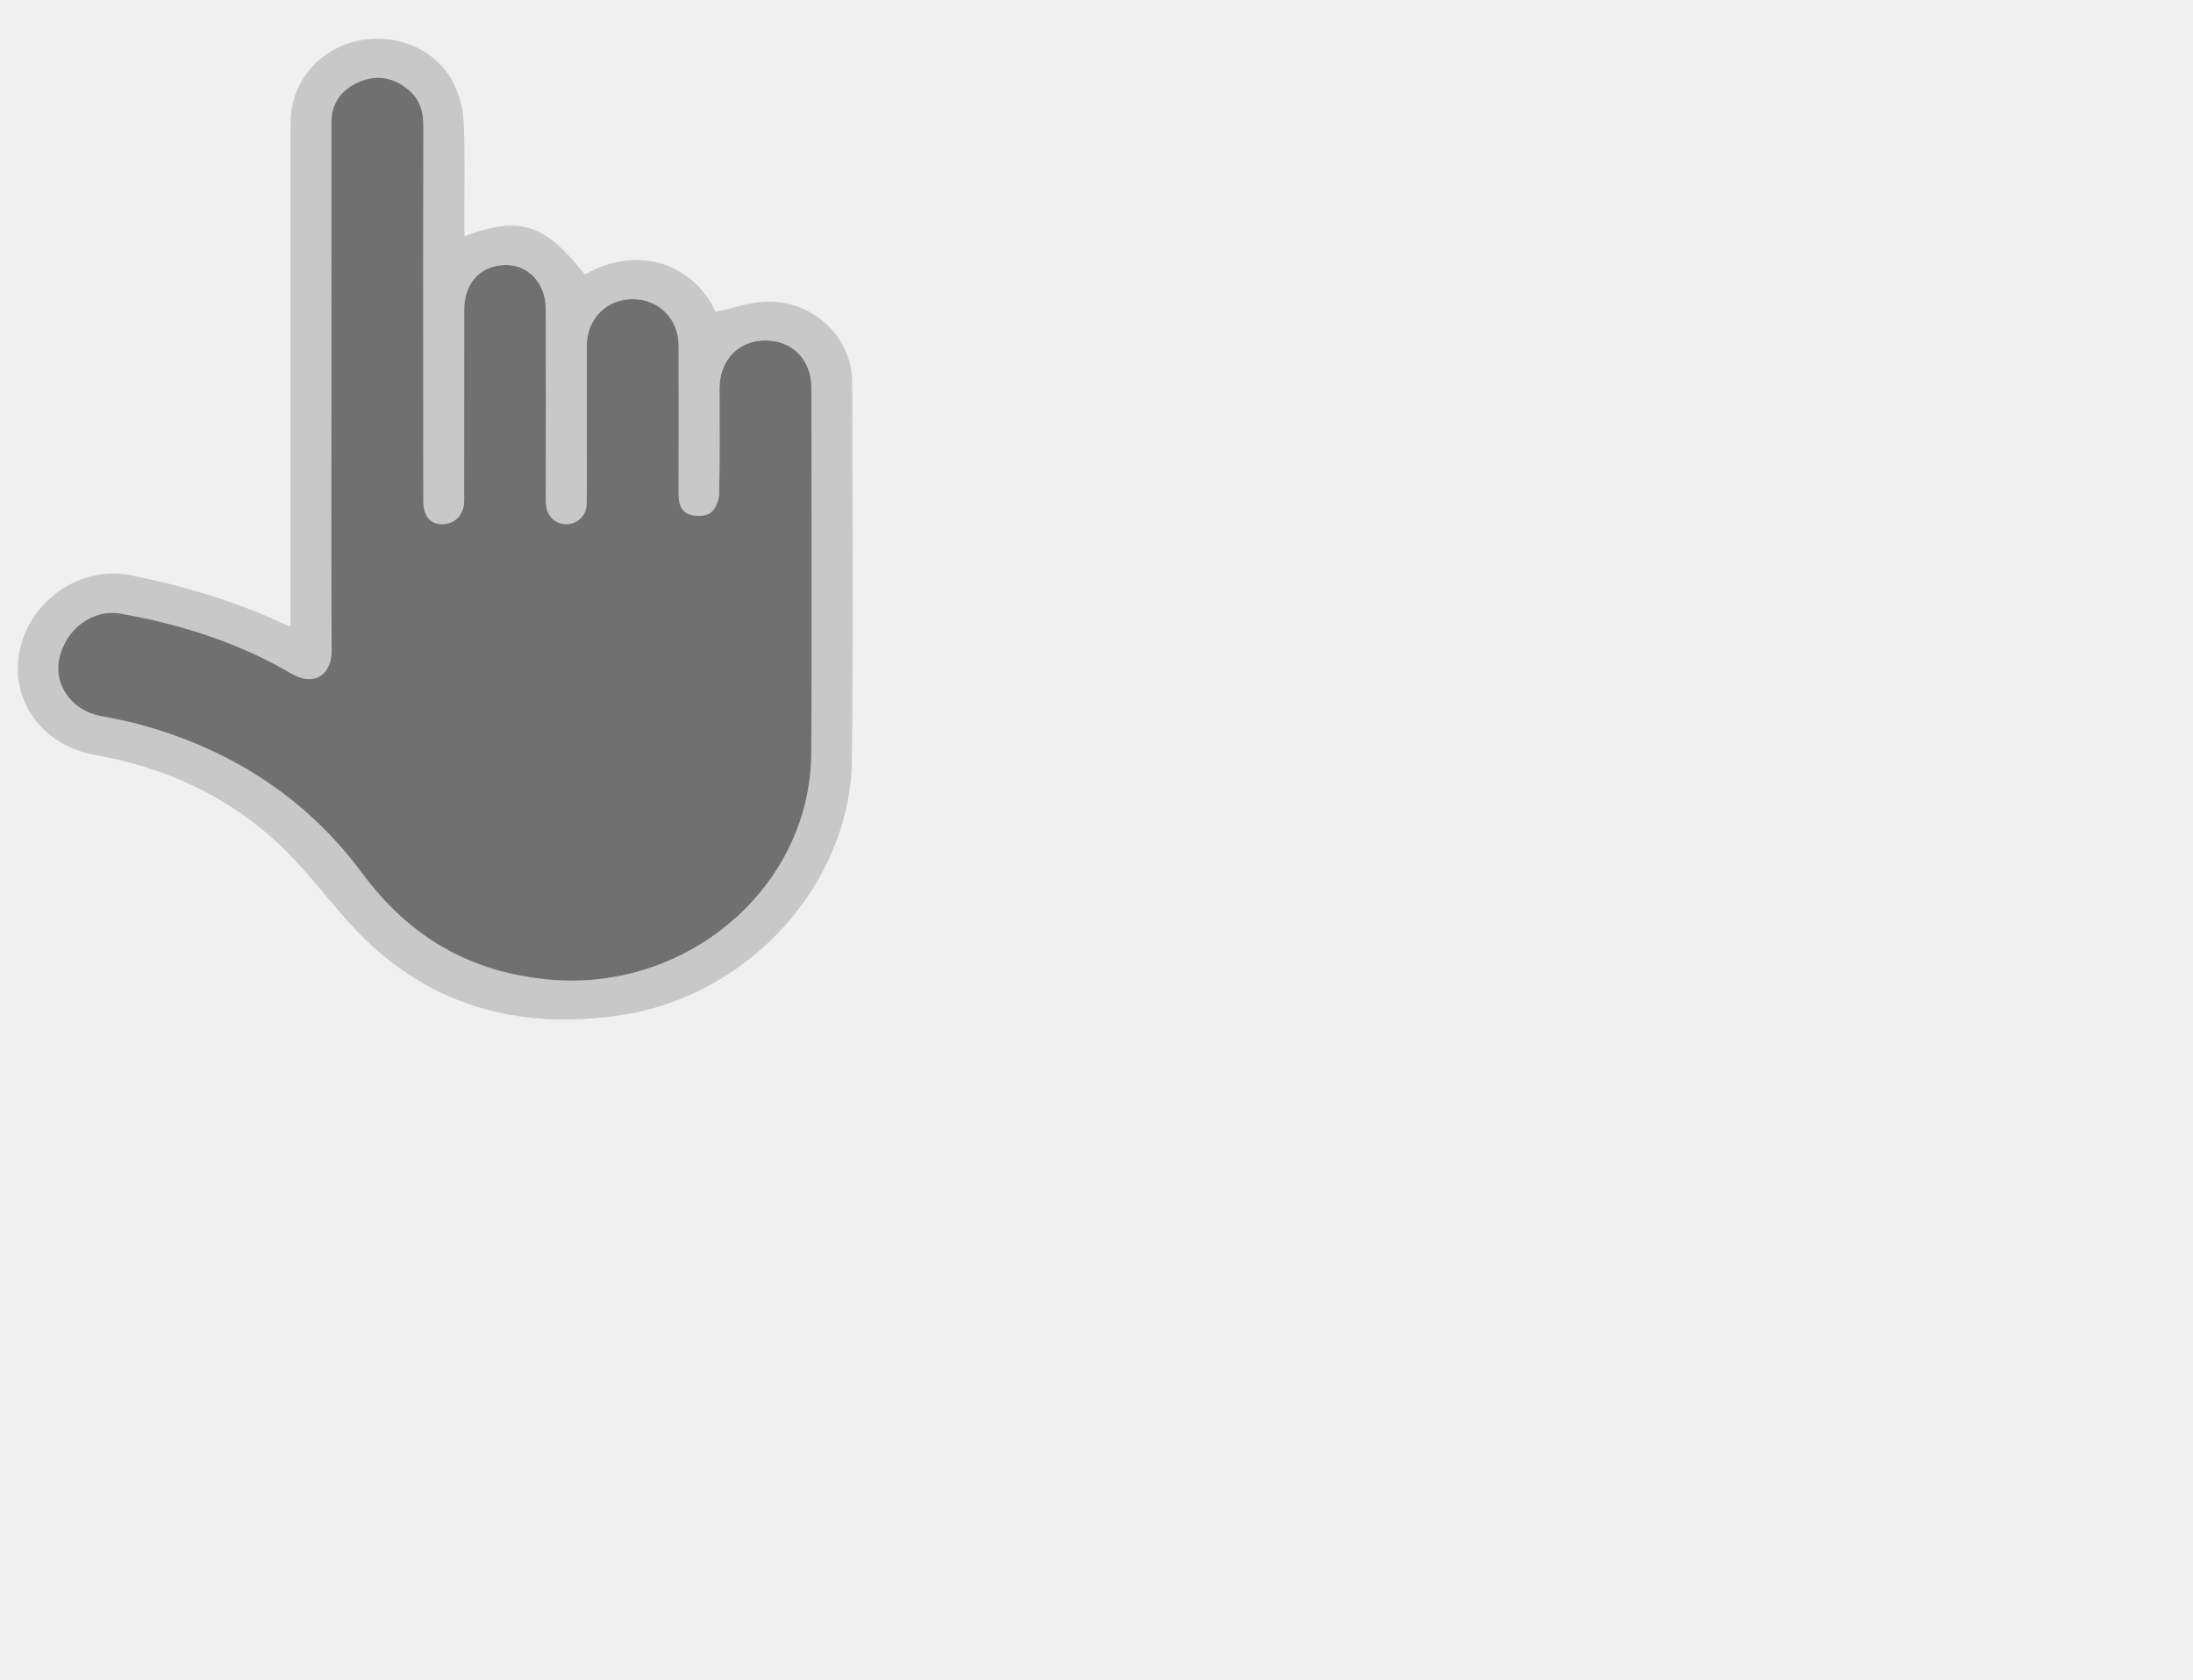
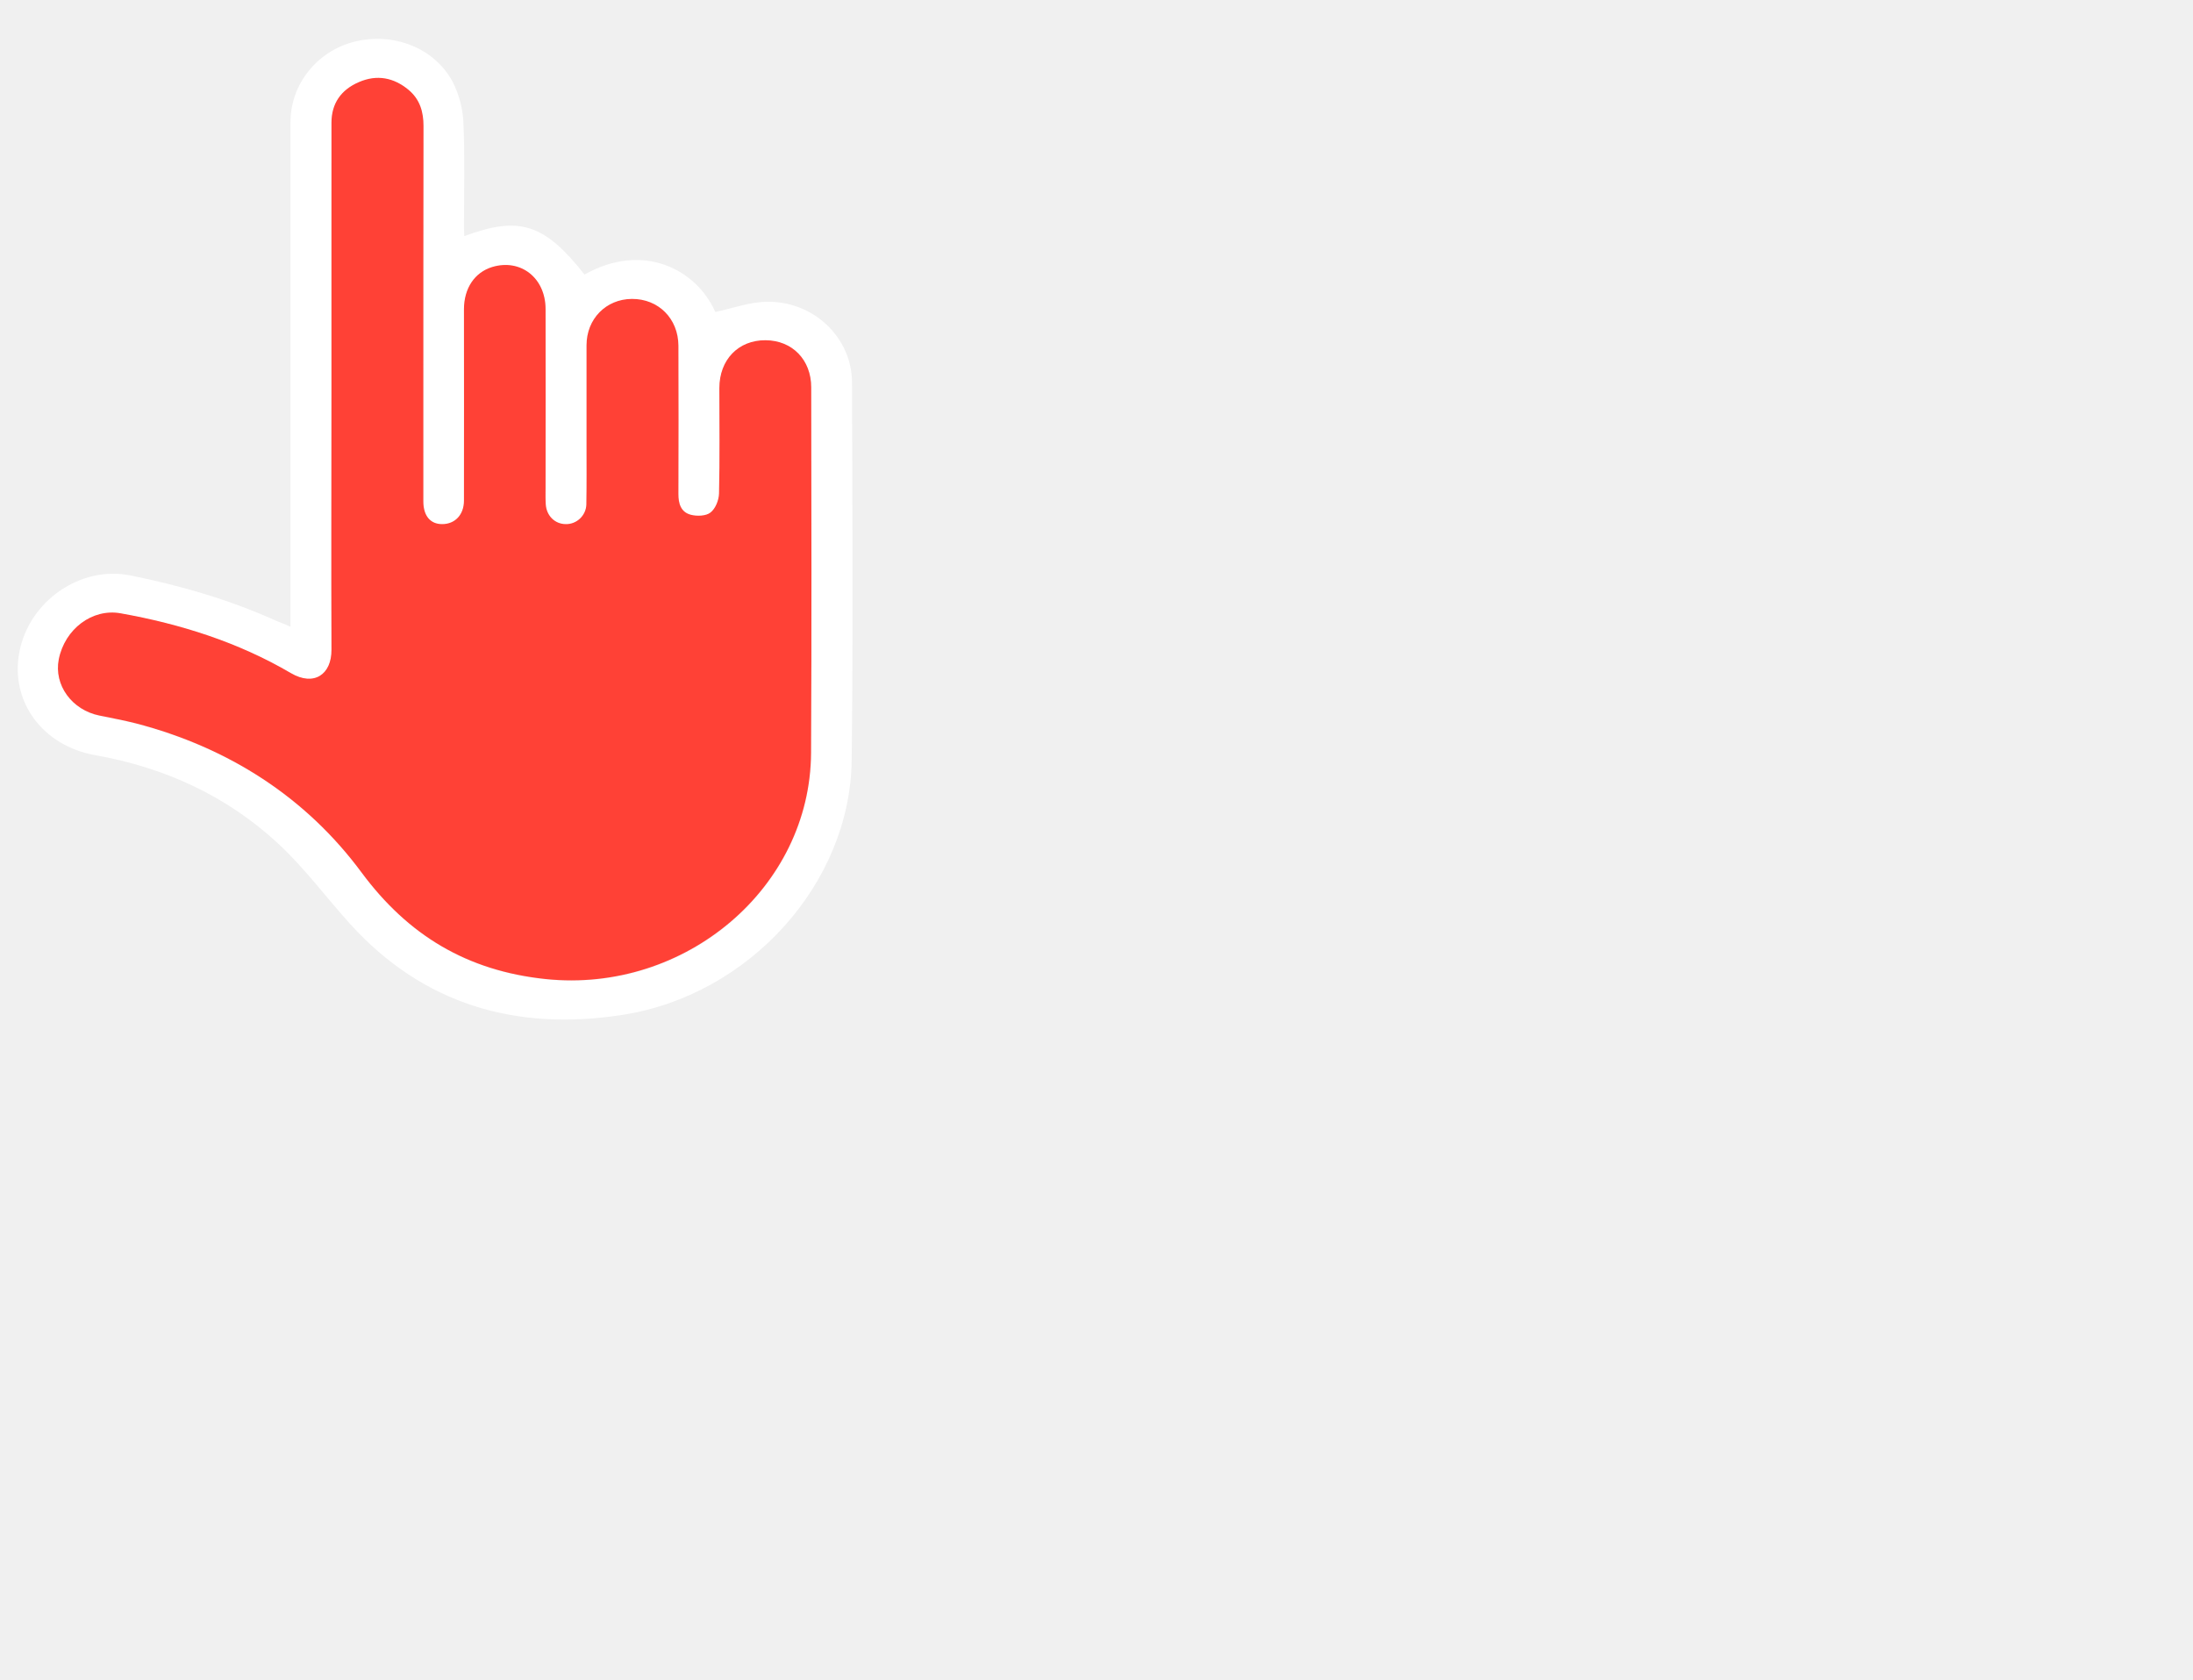
- <svg xmlns="http://www.w3.org/2000/svg" id="Layer_1" data-name="Layer 1" viewBox="0 0 1306 1000">
-   <defs>
-     <style>
-       .cls-1 {
-         opacity: 0;
-       }
- 
-       .cls-2 {
-         fill: #c8c8c8;
-       }
- 
-       .cls-3 {
-         fill: #707070;
-       }
-     </style>
-   </defs>
-   <g id="copy" class="cls-1">
-     <path class="cls-2" d="M975.256,523.961c90.381,0,163.649,77.277,163.649,172.604s-73.268,172.603-163.649,172.603H591.076c-90.381,0-163.649-77.277-163.649-172.604S500.696,523.961,591.076,523.961H975.256m0-35.961H591.076c-109.211,0-197.744,93.377-197.744,208.564v0c0,115.187,88.533,208.564,197.744,208.564H975.256C1084.467,905.129,1173,811.752,1173,696.565v-0C1173,581.378,1084.467,488,975.256,488Z" />
-     <path class="cls-2" d="M963.451,510.973h-360.57c-102.499,0-185.591,83.092-185.591,185.592v0c0,102.499,83.092,185.591,185.591,185.591h360.57c102.499,0,185.592-83.092,185.592-185.591v-0c0-102.499-83.092-185.592-185.592-185.592Z" />
-     <path class="cls-3" d="M963.451,542.973a153.592,153.592,0,0,1,0,307.183h-360.57a153.592,153.592,0,1,1,0-307.183h360.57m0-32h-360.57c-102.499,0-185.591,83.092-185.591,185.592v0c0,102.499,83.092,185.591,185.591,185.591h360.57c102.499,0,185.592-83.092,185.592-185.591v-0c0-102.499-83.092-185.592-185.592-185.592Z" />
-     <g>
-       <path class="cls-3" d="M547.305,761.641a74.17,74.17,0,0,1-29-27.81q-10.499-17.742-10.496-40.037,0-22.288,10.604-40.037A74.961,74.961,0,0,1,547.521,625.947q18.504-10.064,41.444-10.064A86.461,86.461,0,0,1,622.943,622.376a69.323,69.323,0,0,1,25.97,18.828l-18.179,17.098q-16.449-17.744-40.47-17.747a56.743,56.743,0,0,0-27.918,6.817,49.114,49.114,0,0,0-19.261,18.937,58.005,58.005,0,0,0,0,54.971,49.094,49.094,0,0,0,19.261,18.937,56.753,56.753,0,0,0,27.918,6.816q24.022,0,40.47-17.962l18.179,17.313a69.143,69.143,0,0,1-26.078,18.828,87.252,87.252,0,0,1-34.086,6.492Q565.807,771.704,547.305,761.641Z" />
-       <path class="cls-3" d="M689.383,763.48a55.194,55.194,0,0,1-21.966-21.101,63.098,63.098,0,0,1,0-61.139A55.459,55.459,0,0,1,689.383,660.249,65.578,65.578,0,0,1,720.98,652.675q17.742,0,31.813,7.574a55.497,55.497,0,0,1,21.966,20.992,63.098,63.098,0,0,1,0,61.139,55.231,55.231,0,0,1-21.966,21.101q-14.071,7.578-31.813,7.574A65.545,65.545,0,0,1,689.383,763.48Zm56.269-25.537q9.738-9.952,9.738-26.187,0-16.232-9.738-26.187-9.74-9.952-24.672-9.955-14.933,0-24.563,9.955-9.632,9.957-9.63,26.187-0,16.23,9.63,26.187,9.627,9.957,24.563,9.955,14.933,0,24.672-9.955Z" />
-       <path class="cls-3" d="M902.876,660.033a53.095,53.095,0,0,1,20.885,20.775q7.572,13.421,7.574,30.948,0,17.53-7.574,31.056a52.863,52.863,0,0,1-20.885,20.884,61.309,61.309,0,0,1-30.19,7.358q-23.373,0-37.007-15.582v56.053H808.626V653.973h25.754v15.149a41.857,41.857,0,0,1,16.556-12.336,55.953,55.953,0,0,1,21.75-4.111A61.369,61.369,0,0,1,902.876,660.033Zm-8.656,77.91q9.627-9.952,9.63-26.187,0-16.232-9.63-26.187-9.633-9.952-24.563-9.955a34.81,34.81,0,0,0-17.53,4.437,32.072,32.072,0,0,0-12.336,12.66,42.175,42.175,0,0,0,0,38.09,32.041,32.041,0,0,0,12.336,12.66,34.78,34.78,0,0,0,17.53,4.437Q884.589,747.898,894.22,737.943Z" />
-       <path class="cls-3" d="M1062.049,653.973l-54.104,124.873q-7.578,18.829-18.396,26.512-10.824,7.679-26.187,7.683a53.809,53.809,0,0,1-17.097-2.813,37.818,37.818,0,0,1-13.851-7.791l10.82-19.91a29.469,29.469,0,0,0,9.198,5.843,28.167,28.167,0,0,0,10.712,2.164,18.443,18.443,0,0,0,11.795-3.679q4.652-3.683,8.549-12.336l1.947-4.545-50.425-116H963.146l36.358,85.485,36.575-85.485Z" />
-     </g>
-   </g>
+ <svg xmlns="http://www.w3.org/2000/svg" version="1.1" id="Layer_1" x="0px" y="0px" viewBox="0 0 1306 1000" style="enable-background:new 0 0 1306 1000;" xml:space="preserve">
+   <style type="text/css">
+ 	.st0{fill:#FFFFFF;}
+ 	.st1{fill:#FF4136;}
+ </style>
  <g>
-     <path class="cls-2" d="M173.015,373.203c0-30.634-0-60.07,0-89.507q.001-105.524.038-211.048c.031-22.71,15.96-42.417,38.238-47.906,23.111-5.694,47.361,3.571,58.314,23.801a59.464,59.464,0,0,1,6.544,25.039c.916,20.653.293,41.37.309,62.061.001,1.601.157,3.201.248,4.949,32.864-12.185,47.692-7.377,71.579,22.876,34.664-19.606,66.588-3.3,77.875,22.294,10.151-2.174,20.015-5.833,29.986-6.128,28.091-.831,51.274,21.039,51.351,47.981.213,74.973.667,149.955-.186,224.92-.835,73.322-60.757,139.916-136.32,151.74-63.777,9.98-118.894-6.271-162.231-53.902-14.629-16.078-27.529-33.813-43.476-48.536-30.27-27.946-67.008-44.92-108.429-52.223C25.498,444.085,6.073,417.68,11.508,388.369c5.645-30.442,36.386-51.961,66.443-45.833,30.119,6.141,59.27,14.563,87.113,27.161C167.313,370.715,169.582,371.691,173.015,373.203ZM197.369,230.135c0,52.338-.205,104.676.132,157.012.095,14.679-10.343,22.002-24.157,13.871-31.173-18.35-65.522-29.224-101.399-35.619-16.809-2.996-33.172,9.297-36.79,27.381-3.059,15.291,7.773,30.188,24.268,33.477,7.183,1.433,14.416,2.724,21.486,4.574,55.594,14.542,101.463,44.196,134.488,88.815,27.717,37.447,62.786,58.647,109.729,63.507,83.176,8.611,157.585-54.411,158.029-134.734.401-72.54.105-145.084.054-217.626-.012-16.46-11.318-27.995-27.195-28.06-16.163-.066-27.484,11.655-27.502,28.535-.023,20.935.246,41.875-.231,62.8-.089,3.901-2.094,8.919-5.062,11.257-2.631,2.073-8.155,2.254-11.824,1.273-5.832-1.559-7.272-6.711-7.256-12.296q.123-44.182.018-88.365c-.035-16.105-11.871-27.905-27.66-27.788-15.431.115-27.02,11.902-27.046,27.599-.033,19.718.002,39.436,0,59.154-.001,11.685.156,23.373-.091,35.053a12.039,12.039,0,0,1-12.371,12.185c-6.448-.122-11.455-5.078-11.846-11.943-.193-3.398-.065-6.814-.065-10.222.002-35.297.118-70.595-.032-105.892-.079-18.663-14.976-30.209-31.839-25.065-10.35,3.157-16.731,12.563-16.752,25.181-.062,37.975.006,75.95-.05,113.925-.012,8.384-5.38,13.997-13.041,14.022-7.059.024-11.21-4.873-11.24-13.58-.066-18.744-.032-37.488-.033-56.232q-.002-83.618.061-167.237c.018-8.486-2.095-15.969-8.891-21.619-8.816-7.33-18.849-9.334-29.64-4.597-10.66,4.68-16.251,12.856-16.257,24.241Q197.323,151.629,197.369,230.135Z" />
-     <path class="cls-3" d="M197.36,230.135q-.013-78.506.003-157.013c.006-11.385,5.597-19.561,16.257-24.241,10.792-4.738,20.824-2.734,29.64,4.597,6.796,5.651,8.908,13.133,8.891,21.619q-.175,83.618-.061,167.237c.001,18.744-.033,37.488.033,56.232.03,8.707,4.181,13.604,11.24,13.58,7.661-.026,13.029-5.639,13.041-14.022.056-37.975-.012-75.95.05-113.925.021-12.618,6.402-22.024,16.752-25.181,16.864-5.144,31.76,6.402,31.839,25.065.15,35.297.034,70.595.032,105.892-0,3.408-.128,6.824.065,10.222.391,6.865,5.398,11.82,11.846,11.943a12.039,12.039,0,0,0,12.371-12.185c.247-11.68.09-23.368.091-35.053.002-19.718-.033-39.436,0-59.154.026-15.697,11.615-27.484,27.046-27.599,15.789-.117,27.625,11.683,27.66,27.788q.096,44.182-.018,88.365c-.015,5.585,1.424,10.737,7.256,12.296,3.668.981,9.192.8,11.824-1.273,2.968-2.338,4.973-7.356,5.062-11.257.476-20.925.207-41.865.231-62.8.019-16.88,11.339-28.601,27.502-28.535,15.877.065,27.184,11.6,27.195,28.06.051,72.542.347,145.086-.054,217.626-.444,80.323-74.853,143.345-158.029,134.734-46.942-4.86-82.012-26.06-109.729-63.507-33.025-44.619-78.894-74.273-134.488-88.815-7.07-1.849-14.303-3.141-21.486-4.574-16.495-3.29-27.327-18.186-24.268-33.477,3.618-18.085,19.981-30.377,36.79-27.381,35.877,6.394,70.226,17.269,101.399,35.619,13.814,8.132,24.252.808,24.157-13.871C197.164,334.811,197.369,282.473,197.36,230.135Z" />
+     <path class="st0" d="M173,373.2c0-30.6,0-60.1,0-89.5c0-70.3,0-140.7,0-211c0-22.7,16-42.4,38.2-47.9c23.1-5.7,47.4,3.6,58.3,23.8   c4,7.8,6.2,16.3,6.5,25c0.9,20.7,0.3,41.4,0.3,62.1c0,1.6,0.2,3.2,0.2,4.9c32.9-12.2,47.7-7.4,71.6,22.9   c34.7-19.6,66.6-3.3,77.9,22.3c10.2-2.2,20-5.8,30-6.1c28.1-0.8,51.3,21,51.4,48c0.2,75,0.7,150-0.2,224.9   c-0.8,73.3-60.8,139.9-136.3,151.7c-63.8,10-118.9-6.3-162.2-53.9c-14.6-16.1-27.5-33.8-43.5-48.5c-30.3-27.9-67-44.9-108.4-52.2   c-31.4-5.5-50.8-31.9-45.3-61.2c5.6-30.4,36.4-52,66.4-45.8c30.1,6.1,59.3,14.6,87.1,27.2C167.3,370.7,169.6,371.7,173,373.2z    M197.4,230.1c0,52.3-0.2,104.7,0.1,157c0.1,14.7-10.3,22-24.2,13.9c-31.2-18.3-65.5-29.2-101.4-35.6c-16.8-3-33.2,9.3-36.8,27.4   c-3.1,15.3,7.8,30.2,24.3,33.5c7.2,1.4,14.4,2.7,21.5,4.6c55.6,14.5,101.5,44.2,134.5,88.8c27.7,37.4,62.8,58.6,109.7,63.5   c83.2,8.6,157.6-54.4,158-134.7c0.4-72.5,0.1-145.1,0.1-217.6c0-16.5-11.3-28-27.2-28.1c-16.2-0.1-27.5,11.7-27.5,28.5   c0,20.9,0.2,41.9-0.2,62.8c-0.1,3.9-2.1,8.9-5.1,11.3c-2.6,2.1-8.2,2.3-11.8,1.3c-5.8-1.6-7.3-6.7-7.3-12.3   c0.1-29.5,0.1-58.9,0-88.4c0-16.1-11.9-27.9-27.7-27.8c-15.4,0.1-27,11.9-27,27.6c0,19.7,0,39.4,0,59.2c0,11.7,0.2,23.4-0.1,35.1   c0.1,6.6-5.2,12.1-11.9,12.2c-0.2,0-0.3,0-0.5,0c-6.4-0.1-11.5-5.1-11.8-11.9c-0.2-3.4-0.1-6.8-0.1-10.2c0-35.3,0.1-70.6,0-105.9   c-0.1-18.7-15-30.2-31.8-25.1c-10.3,3.2-16.7,12.6-16.8,25.2c-0.1,38,0,76,0,113.9c0,8.4-5.4,14-13,14c-7.1,0-11.2-4.9-11.2-13.6   c-0.1-18.7,0-37.5,0-56.2c0-55.7,0-111.5,0.1-167.2c0-8.5-2.1-16-8.9-21.6c-8.8-7.3-18.8-9.3-29.6-4.6   c-10.7,4.7-16.3,12.9-16.3,24.2C197.3,125.5,197.3,177.8,197.4,230.1z" />
+     <path class="st1" d="M197.4,230.1c0-52.3,0-104.7,0-157c0-11.4,5.6-19.6,16.3-24.2c10.8-4.7,20.8-2.7,29.6,4.6   c6.8,5.7,8.9,13.1,8.9,21.6c-0.1,55.7-0.1,111.5-0.1,167.2c0,18.7,0,37.5,0,56.2c0,8.7,4.2,13.6,11.2,13.6c7.7,0,13-5.6,13-14   c0.1-38,0-76,0-113.9c0-12.6,6.4-22,16.8-25.2c16.9-5.1,31.8,6.4,31.8,25.1c0.1,35.3,0,70.6,0,105.9c0,3.4-0.1,6.8,0.1,10.2   c0.4,6.9,5.4,11.8,11.8,11.9c6.6,0.2,12.2-5.1,12.4-11.7c0-0.2,0-0.3,0-0.5c0.2-11.7,0.1-23.4,0.1-35.1c0-19.7,0-39.4,0-59.2   c0-15.7,11.6-27.5,27-27.6c15.8-0.1,27.6,11.7,27.7,27.8c0.1,29.5,0.1,58.9,0,88.4c0,5.6,1.4,10.7,7.3,12.3c3.7,1,9.2,0.8,11.8-1.3   c3-2.3,5-7.4,5.1-11.3c0.5-20.9,0.2-41.9,0.2-62.8c0-16.9,11.3-28.6,27.5-28.5c15.9,0.1,27.2,11.6,27.2,28.1   c0.1,72.5,0.3,145.1-0.1,217.6c-0.4,80.3-74.9,143.3-158,134.7c-46.9-4.9-82-26.1-109.7-63.5c-33-44.6-78.9-74.3-134.5-88.8   c-7.1-1.8-14.3-3.1-21.5-4.6c-16.5-3.3-27.3-18.2-24.3-33.5c3.6-18.1,20-30.4,36.8-27.4c35.9,6.4,70.2,17.3,101.4,35.6   c13.8,8.1,24.3,0.8,24.2-13.9C197.2,334.8,197.4,282.5,197.4,230.1z" />
  </g>
</svg>
